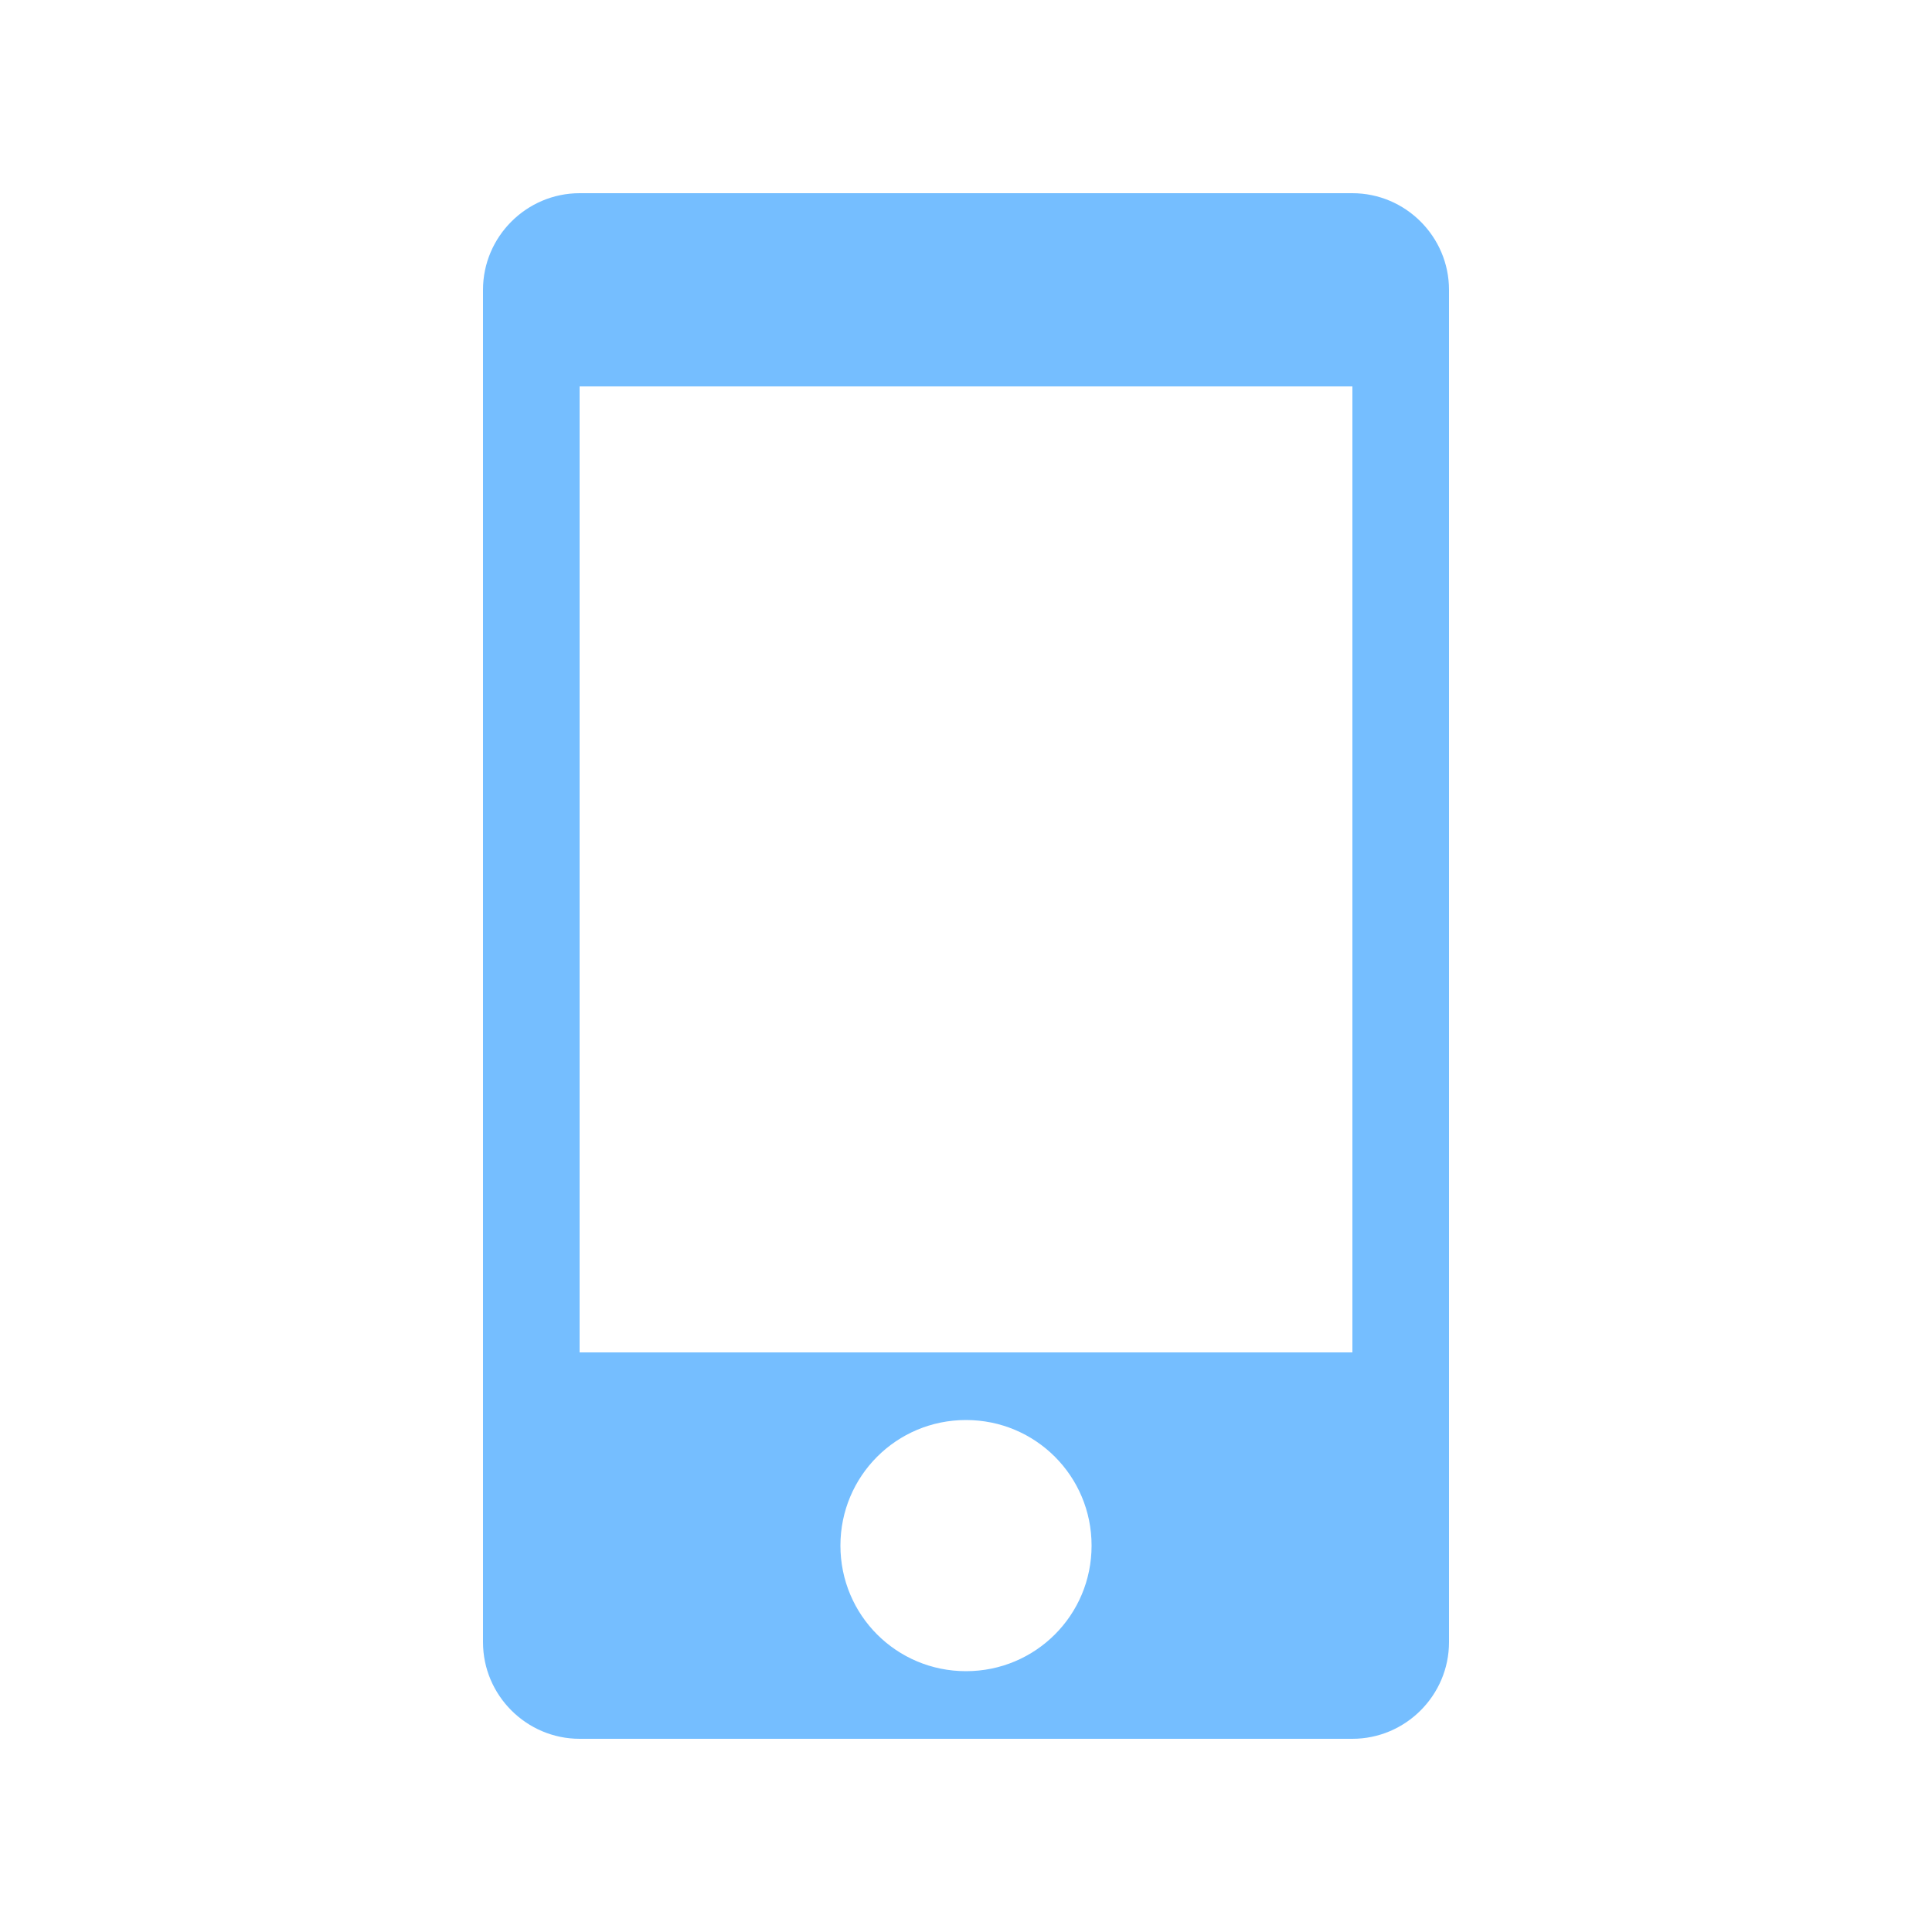
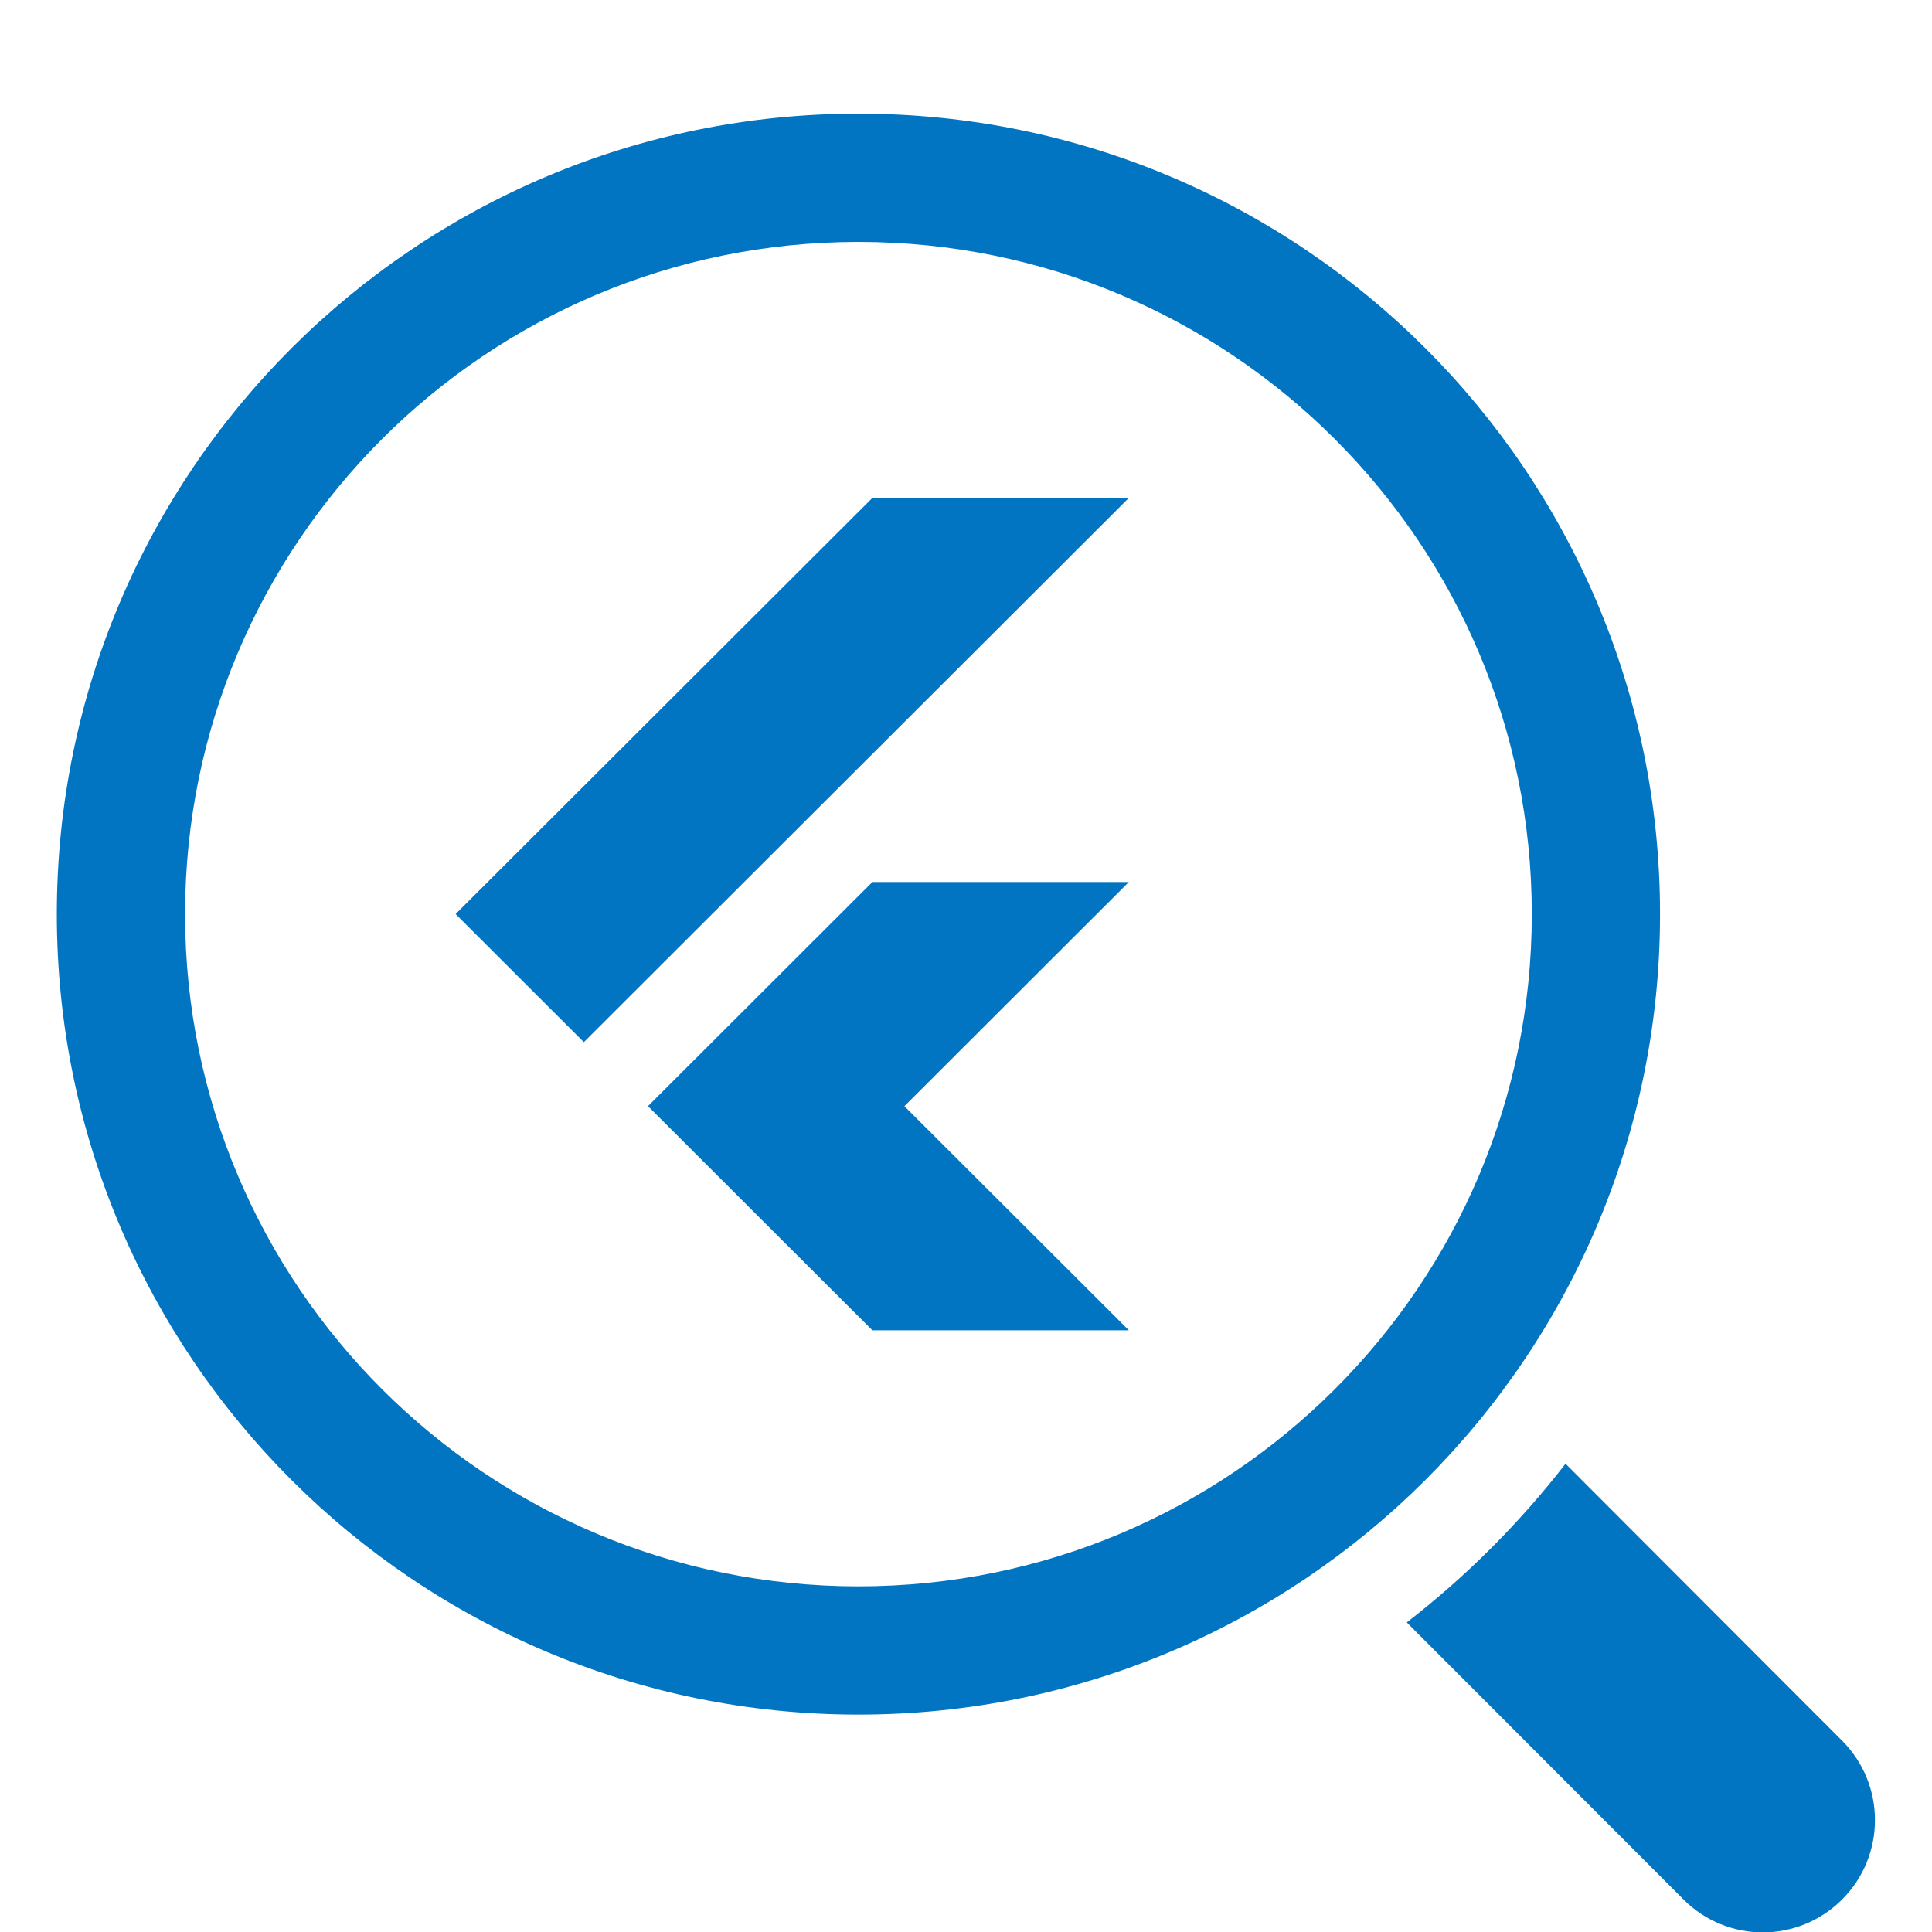
- <svg xmlns="http://www.w3.org/2000/svg" width="32" height="32" viewBox="-3 -2 16 20">
-   <path fill="#75BEFF" fill-rule="evenodd" d="M9 0H1C.45 0 0 .45 0 1v14c0 .55.45 1 1 1h8c.55 0 1-.45 1-1V1c0-.55-.45-1-1-1zM5 15.3c-.72 0-1.3-.58-1.3-1.3 0-.72.58-1.3 1.3-1.3.72 0 1.3.58 1.3 1.3 0 .72-.58 1.3-1.3 1.3zM9 12H1V2h8v10z" />
+ <svg xmlns="http://www.w3.org/2000/svg" width="16" height="16" viewBox="7 6 34 34" fill="none">
+   <path fill-rule="evenodd" clip-rule="evenodd" d="M22.107 33.917C28.654 33.917 33.957 28.618 33.957 22.087C33.957 15.557 28.654 10.257 22.107 10.257C15.559 10.257 10.257 15.557 10.257 22.087C10.257 28.618 15.559 33.917 22.107 33.917ZM22.107 36.174C29.898 36.174 36.214 29.867 36.214 22.087C36.214 14.307 29.898 8 22.107 8C14.316 8 8 14.307 8 22.087C8 29.867 14.316 36.174 22.107 36.174ZM31.757 34.552L36.627 39.428C37.398 40.2 38.647 40.2 39.418 39.428C40.189 38.657 40.189 37.405 39.418 36.633L34.551 31.759C33.741 32.804 32.802 33.743 31.757 34.552ZM20.66 27.721L18.404 25.467L18.404 25.467L18.404 25.466L20.661 23.212L20.661 23.212L22.353 21.522H26.866L22.917 25.466L22.918 25.466L22.917 25.468L26.866 29.411H22.353L20.66 27.721L20.66 27.72L20.66 27.72L20.66 27.721ZM22.353 14.762H26.866L17.275 24.34L15.018 22.086L22.353 14.762Z" fill="#0175C2" />
</svg>
